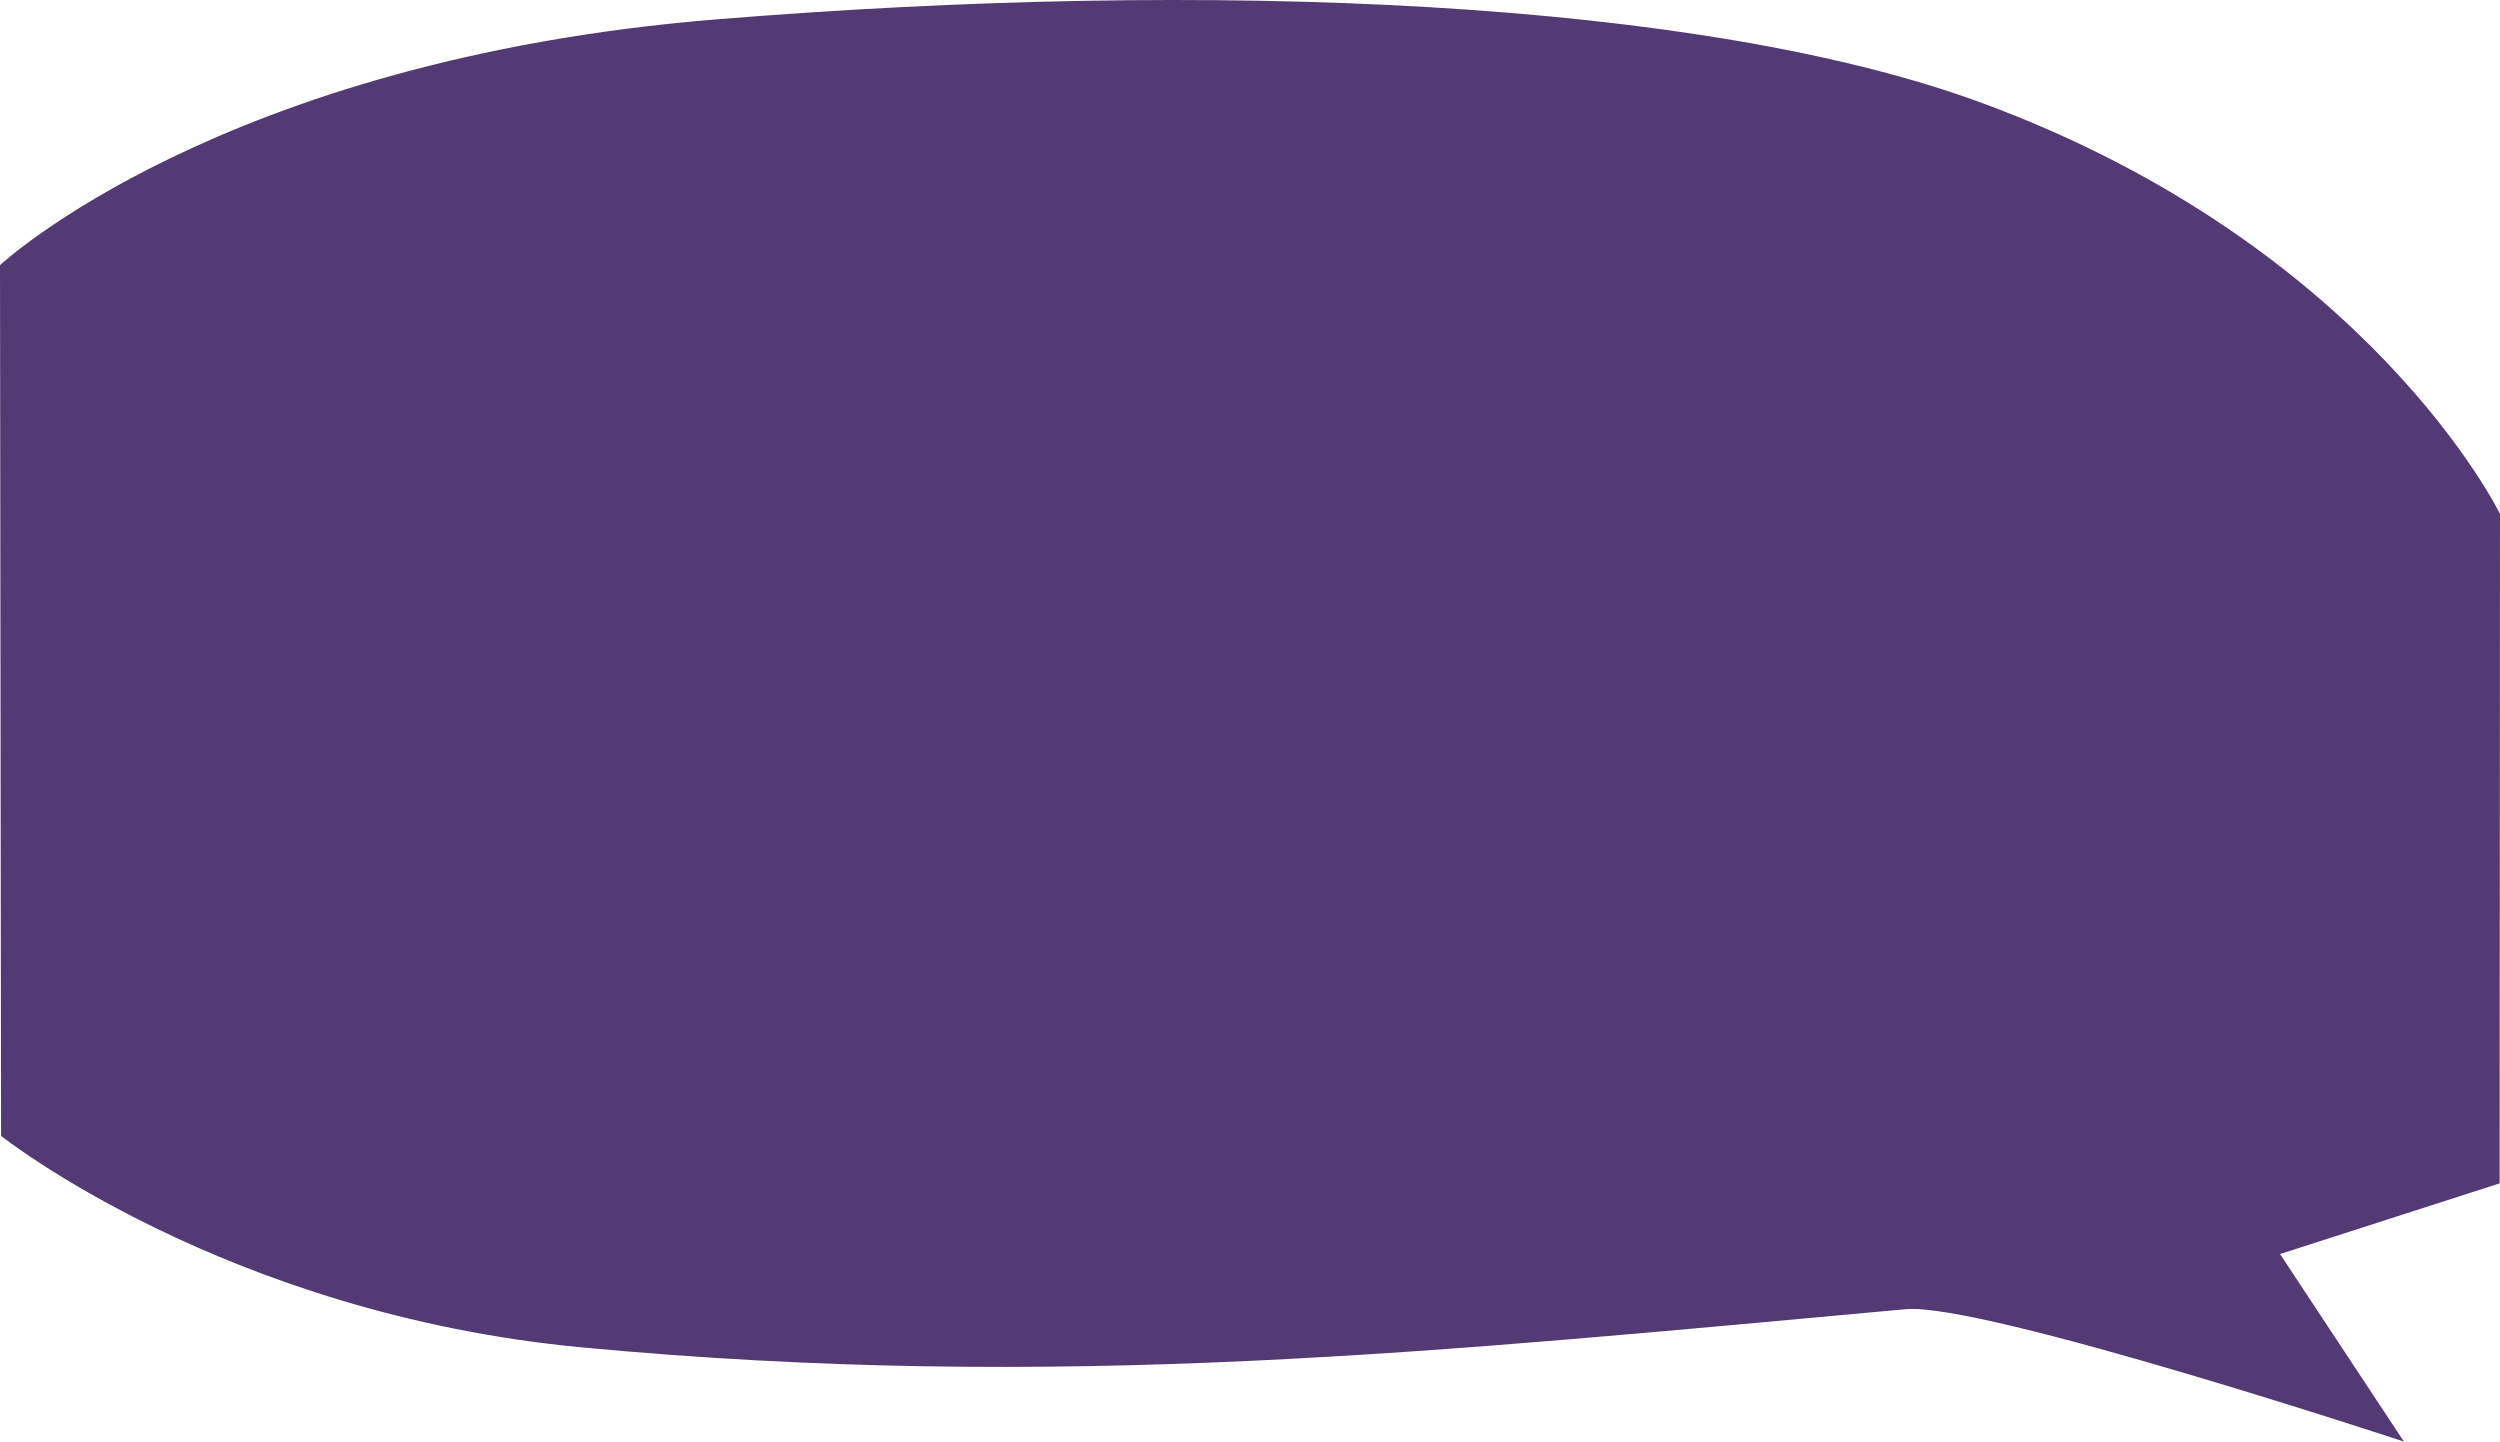
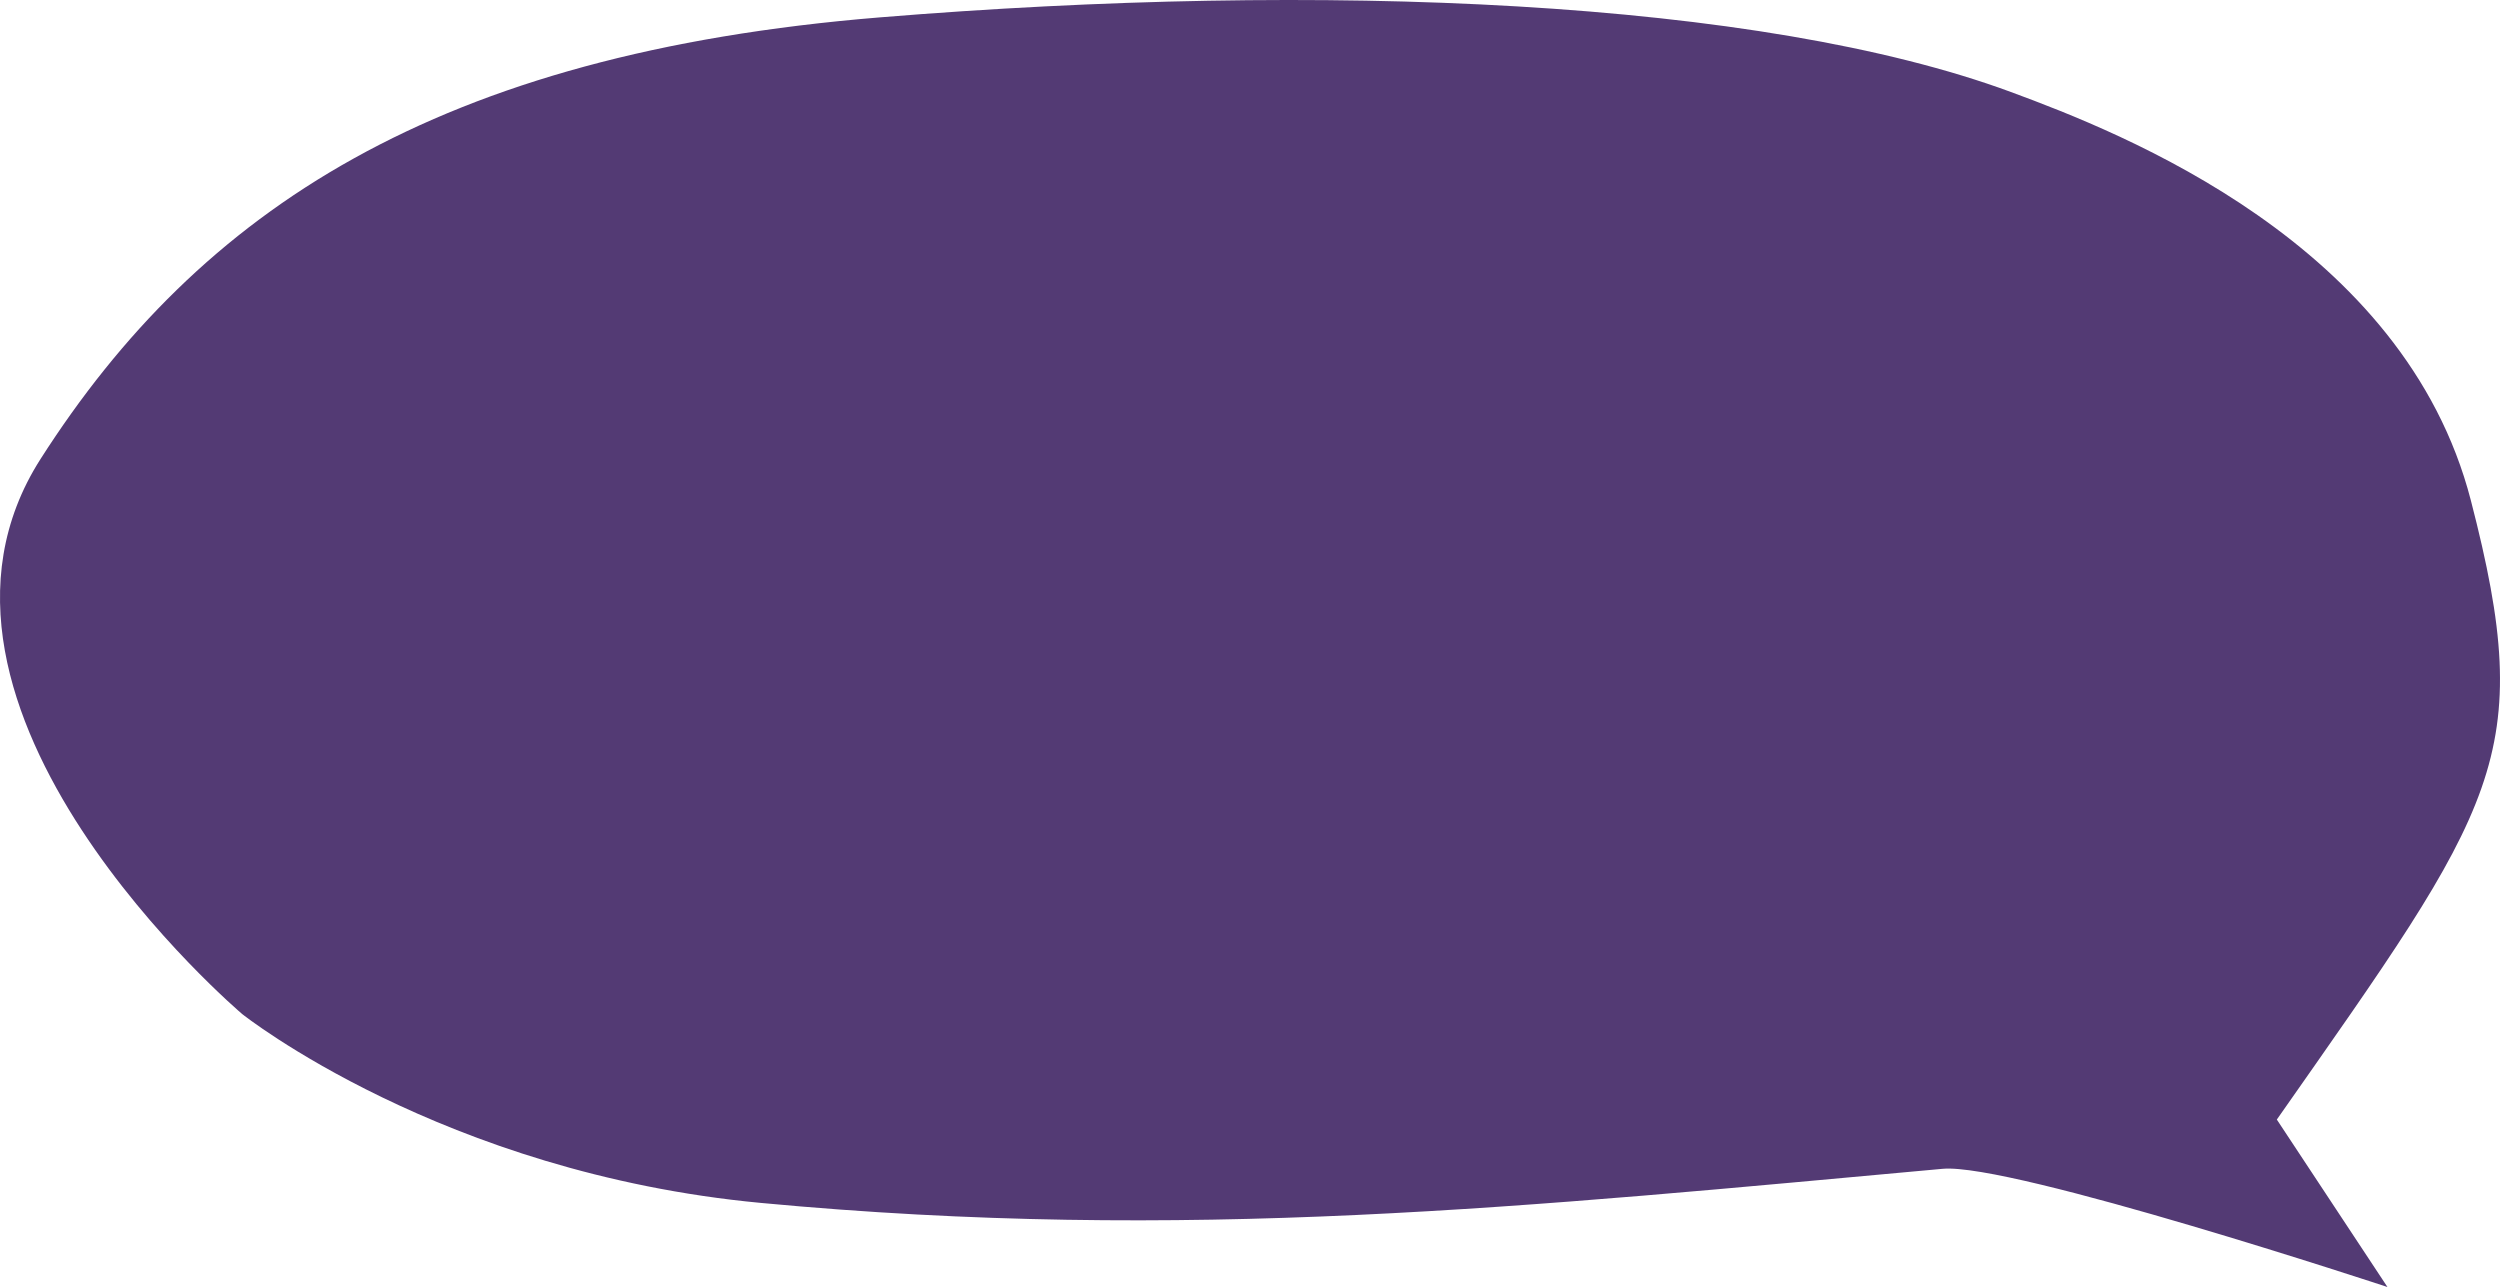
- <svg xmlns="http://www.w3.org/2000/svg" width="1367.275" height="788.43" viewBox="0 0 1367.275 788.43">
-   <path id="Tracé_426" data-name="Tracé 426" d="M0,142.252S120.22,30.053,391.231,7.892,930.361-3.094,1084.045,53.6c211.976,78.2,283.229,224.732,283.229,224.732l-.2,366.109-120.1,38.655,67.763,102.583s-230.558-76.224-272.475-72.413c-254.032,23.094-463.343,45.417-723.911,20.9C122.935,715.789.577,618.471.577,618.471Z" transform="translate(0 2.747)" fill="#533a74" />
+ <svg xmlns="http://www.w3.org/2000/svg" width="1531.501" height="788.43" viewBox="0 0 1531.501 788.43">
+   <path id="Tracé_621" data-name="Tracé 621" d="M391.231,7.892C662.243-14.27,930.361-3.094,1084.045,53.6c68.362,25.221,241.049,92.768,281.783,250.142s16.153,186.566-118.846,379.354l67.763,102.583s-230.558-76.224-272.475-72.413c-254.032,23.094-463.343,45.417-723.911,20.9C122.935,715.789.577,618.471.577,618.471s-221.146-187.49-123.482-340.134S120.22,30.053,391.231,7.892Z" transform="translate(147.805 2.746)" fill="#533a74" />
</svg>
